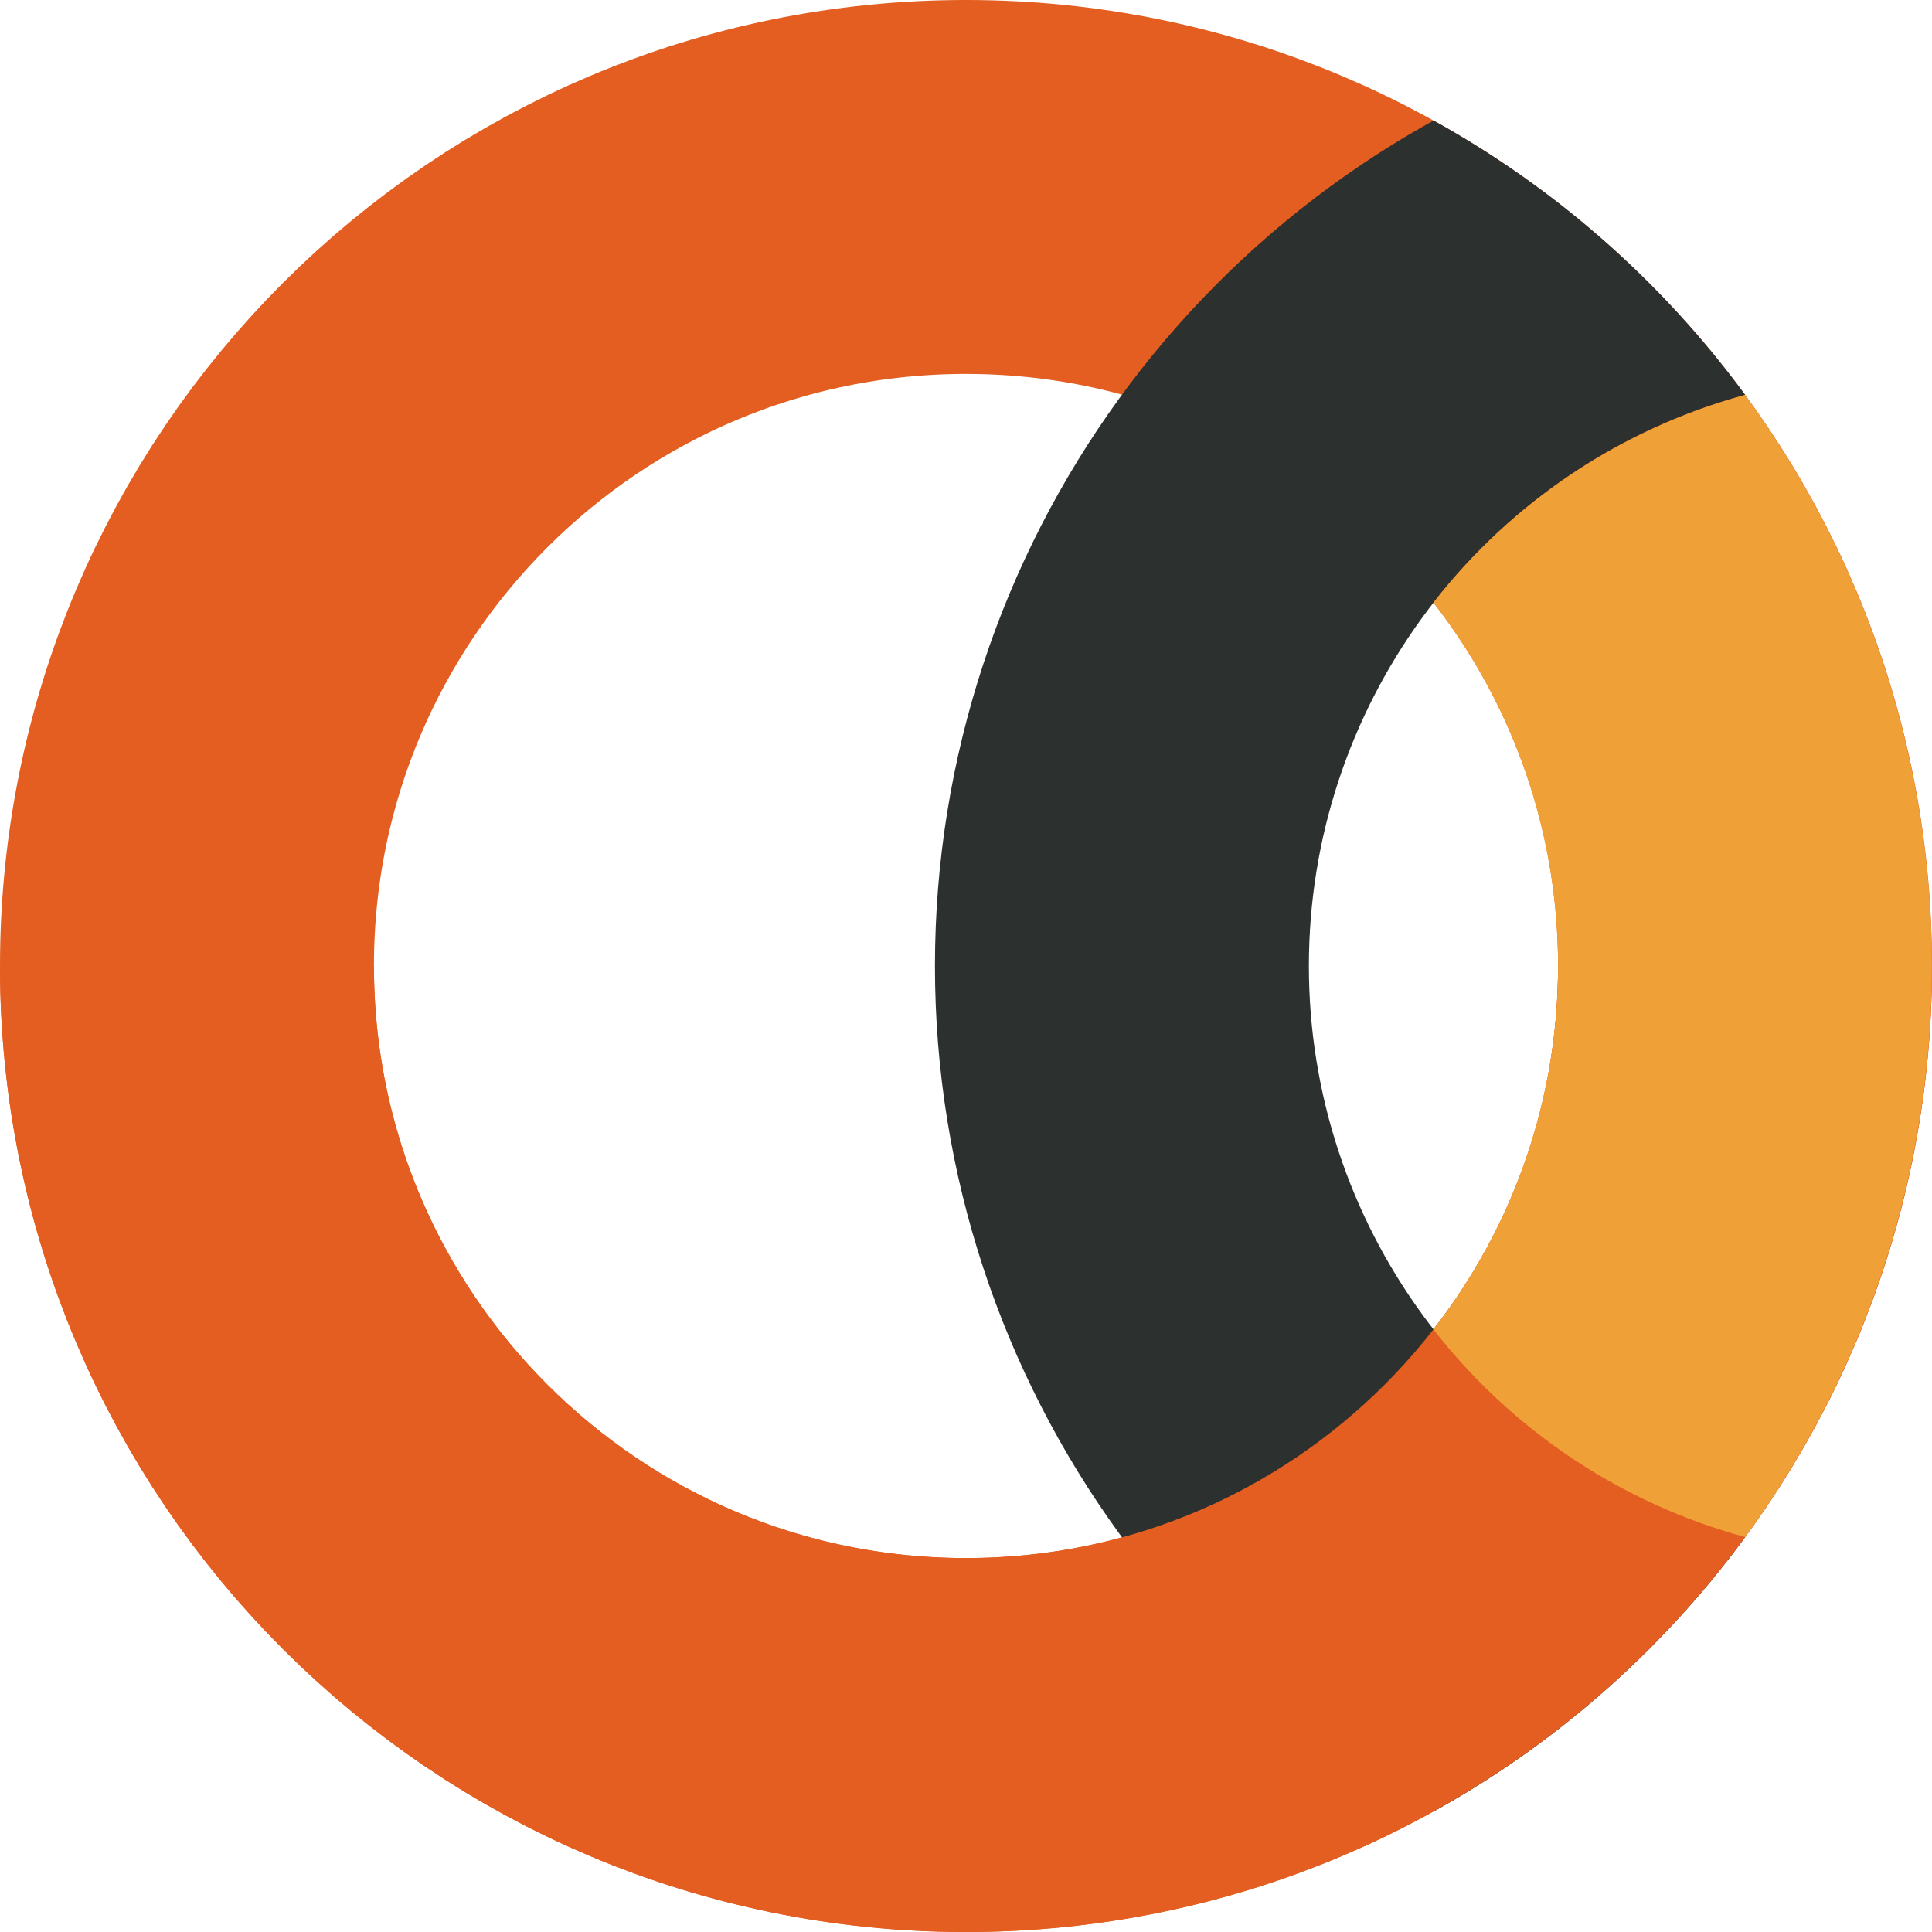
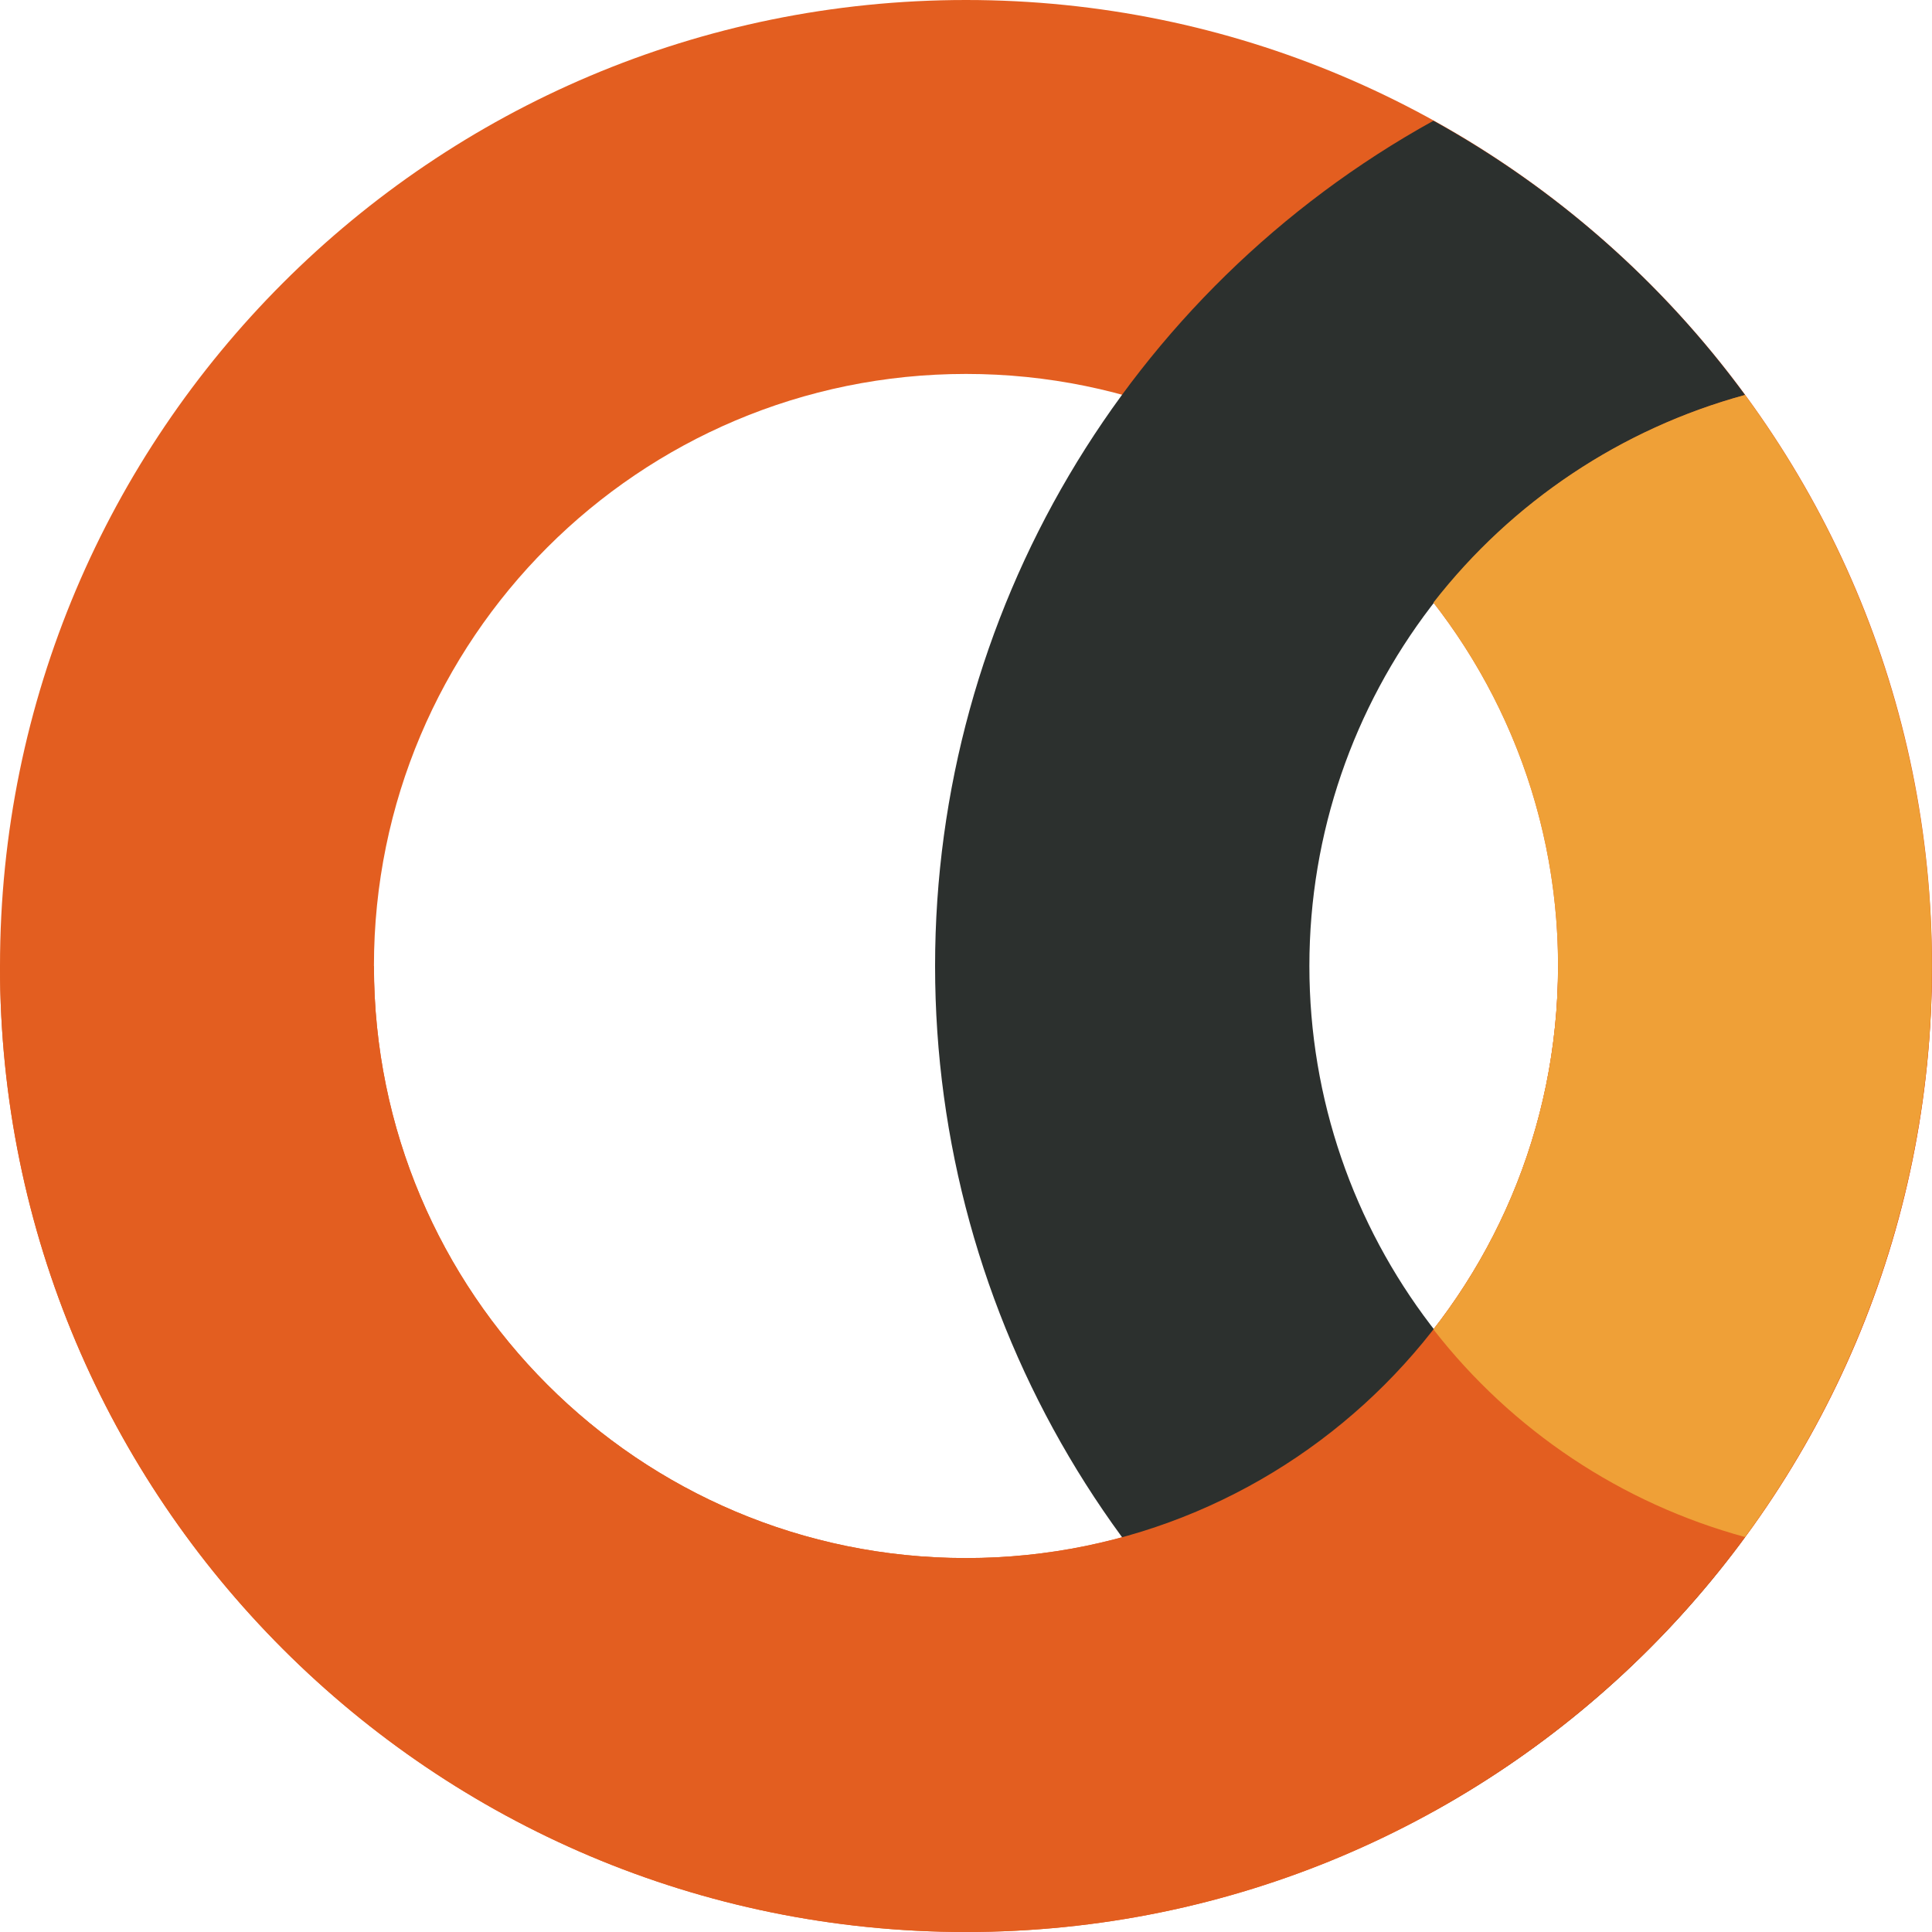
<svg xmlns="http://www.w3.org/2000/svg" viewBox="0.2 0.2 49.6 49.6">
-   <style>.c{stroke:#2c302e}@media(prefers-color-scheme:dark){.c{stroke:#f0eae1}}</style>
-   <clipPath id="ring-edge">
-     <circle cx="25" cy="25" r="24.8" />
-   </clipPath>
-   <g clip-path="url(#ring-edge)">
-     <g fill="none" stroke-width="9.6">
-       <circle cx="25" cy="25" r="20" stroke="#e35e20" />
-       <path d="M65.18 13.24A20 20 0 1 0 65.18 36.76" class="c" />
-       <path d="M45 25A20 20 0 0 1 5 25" stroke="#e35e20" />
-     </g>
-     <path d="M45 10.34A24.8 24.8 0 0 1 45 39.66A15.2 15.2 0 0 1 37 34.33A15.2 15.2 0 0 0 37 15.67A15.2 15.2 0 0 1 45 10.34Z" fill="#efa037" />
-   </g>
+   <style>.c{fill:#2c302e}@media(prefers-color-scheme:dark){.c{fill:#f0eae1}}</style>
+   <path fill="#e35e20" fill-rule="evenodd" d="M25 .2a24.8 24.8 0 1 0 0 49.6a24.8 24.8 0 1 0 0-49.6zM25 9.8a15.2 15.2 0 1 1 0 30.4a15.2 15.2 0 1 1 0-30.4z" />
+   <path class="c" d="M37 3.3A24.8 24.8 0 0 1 45 10.34A15.2 15.2 0 0 0 45 39.66A24.8 24.8 0 0 1 37 46.7A24.8 24.8 0 0 1 37 3.3z" />
+   <path fill="#e35e20" d="M.2 25A24.8 24.8 0 0 0 49.8 25H40.2A15.2 15.2 0 0 1 9.8 25z" />
+   <path fill="#efa037" d="M45 10.34A24.8 24.8 0 0 1 45 39.66A15.2 15.2 0 0 1 37 34.33A15.2 15.2 0 0 0 37 15.67A15.2 15.2 0 0 1 45 10.34z" />
</svg>
